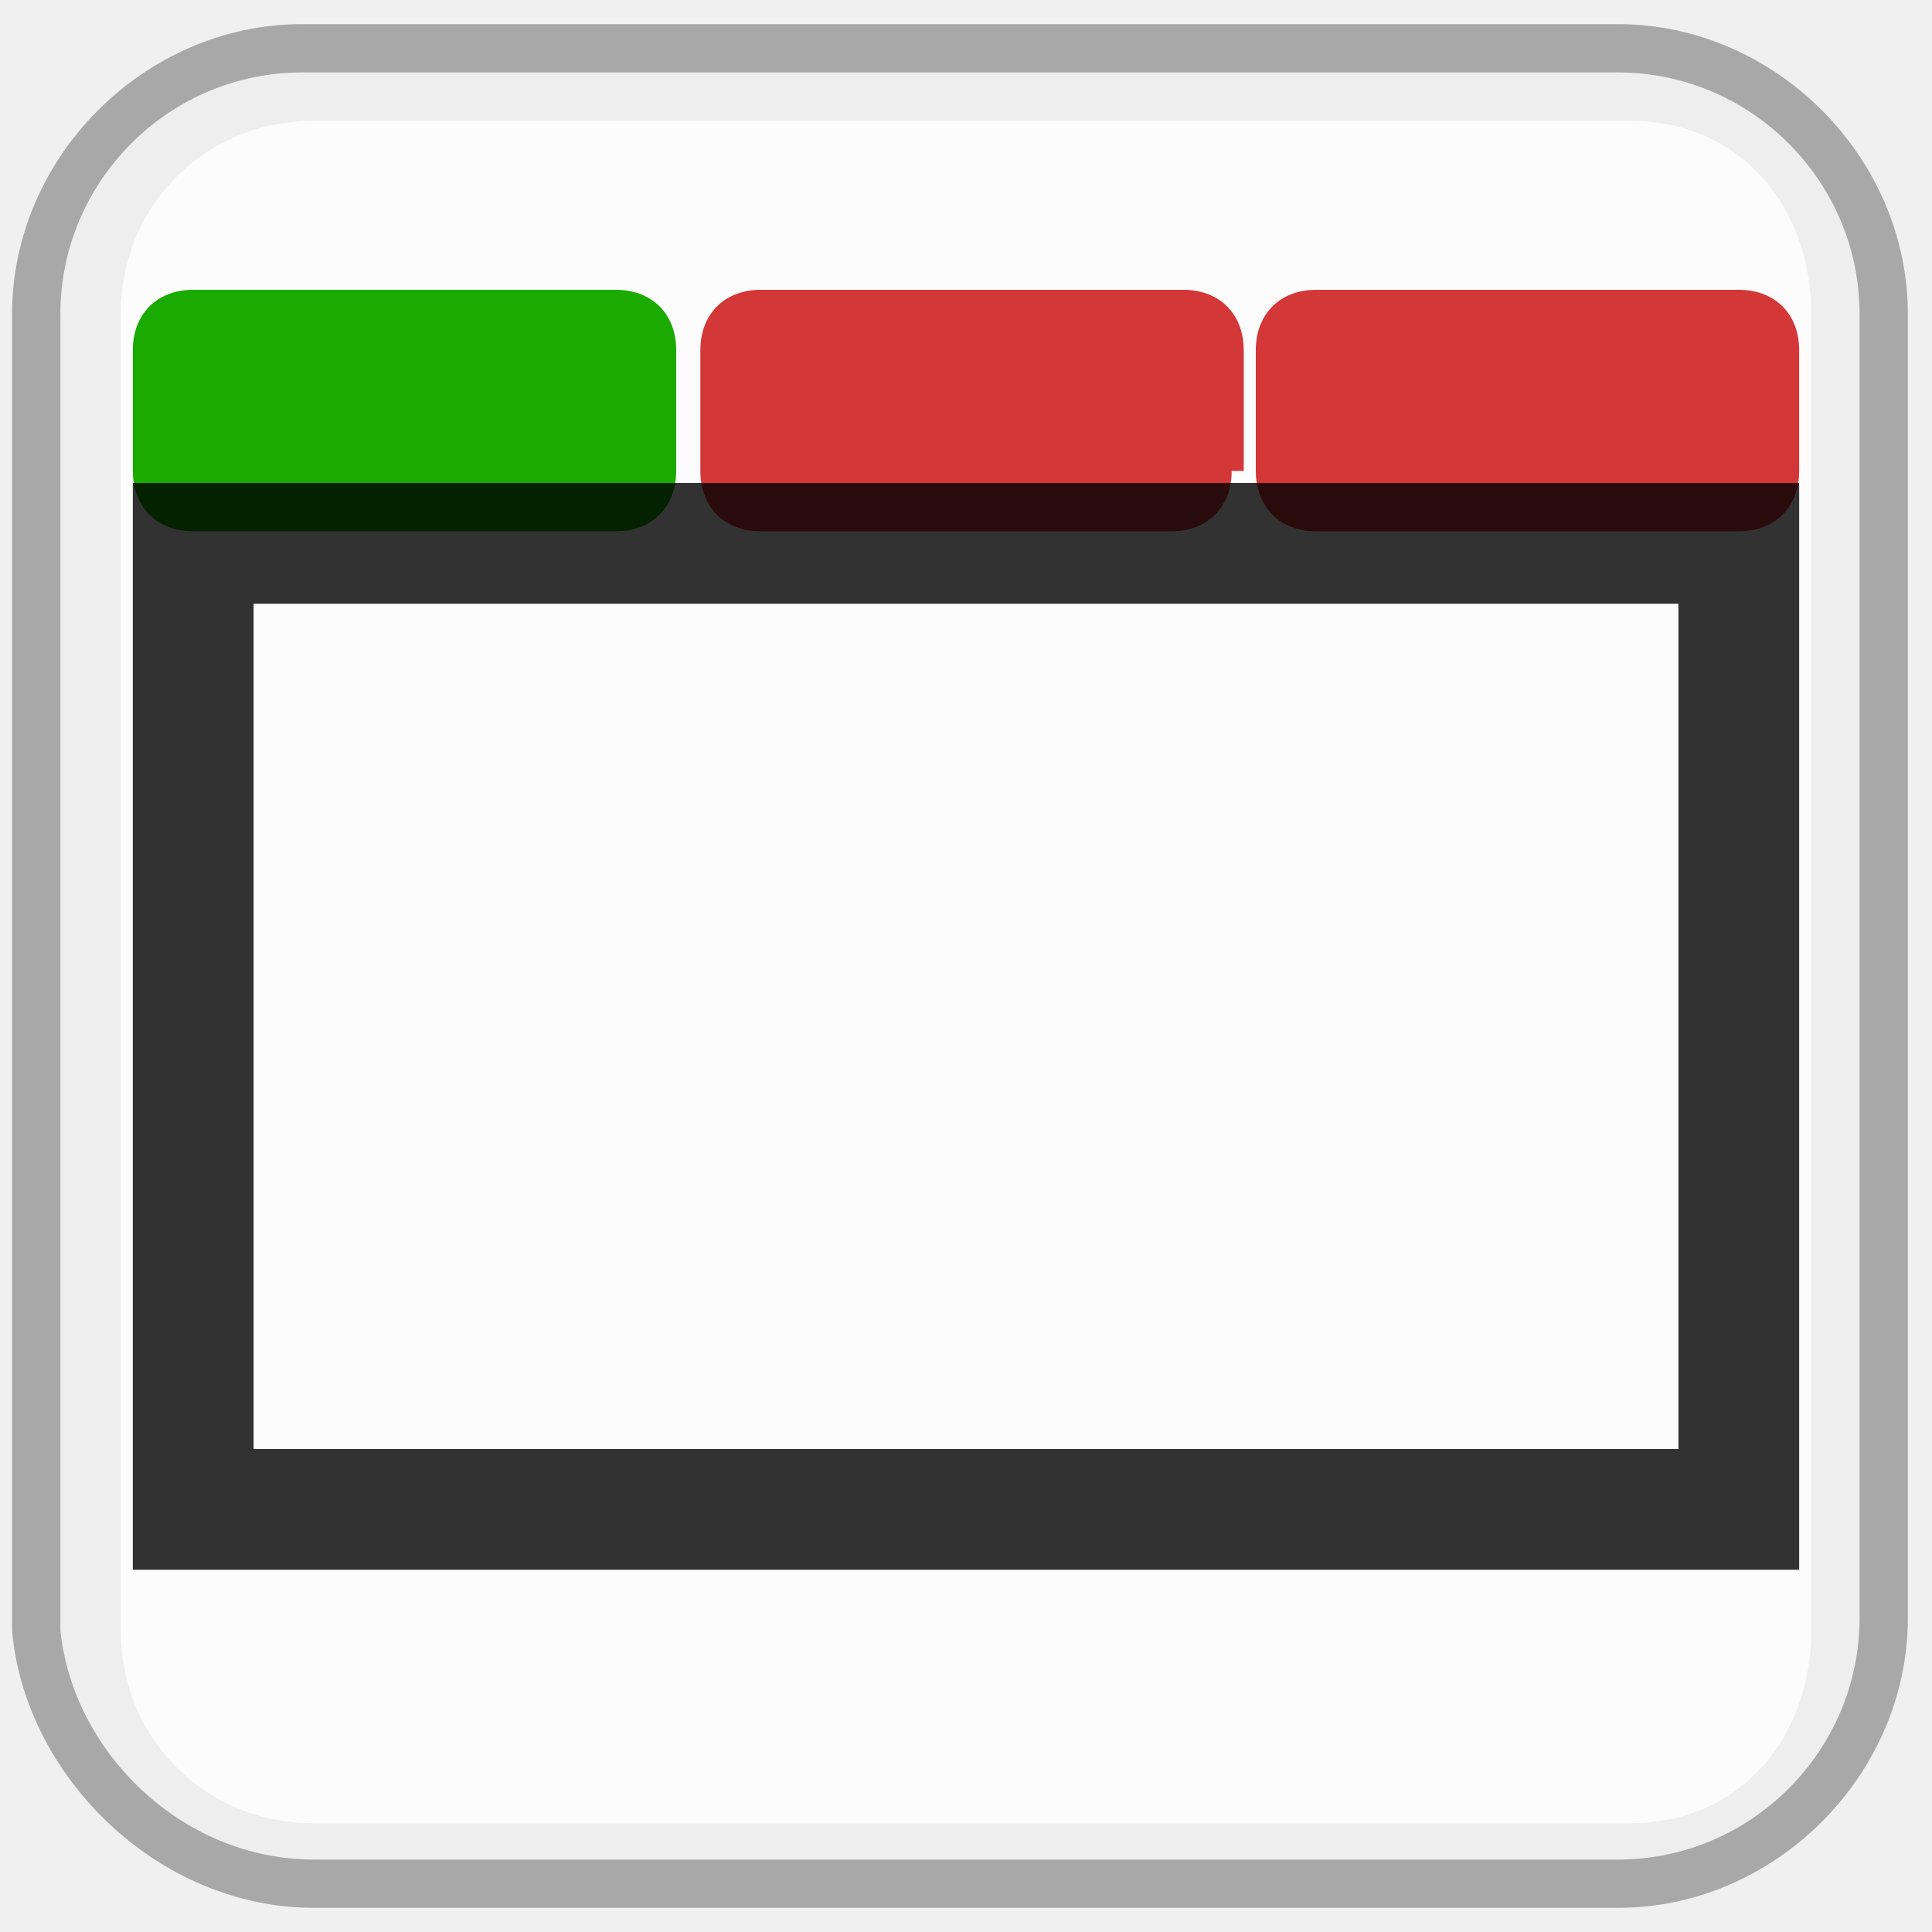
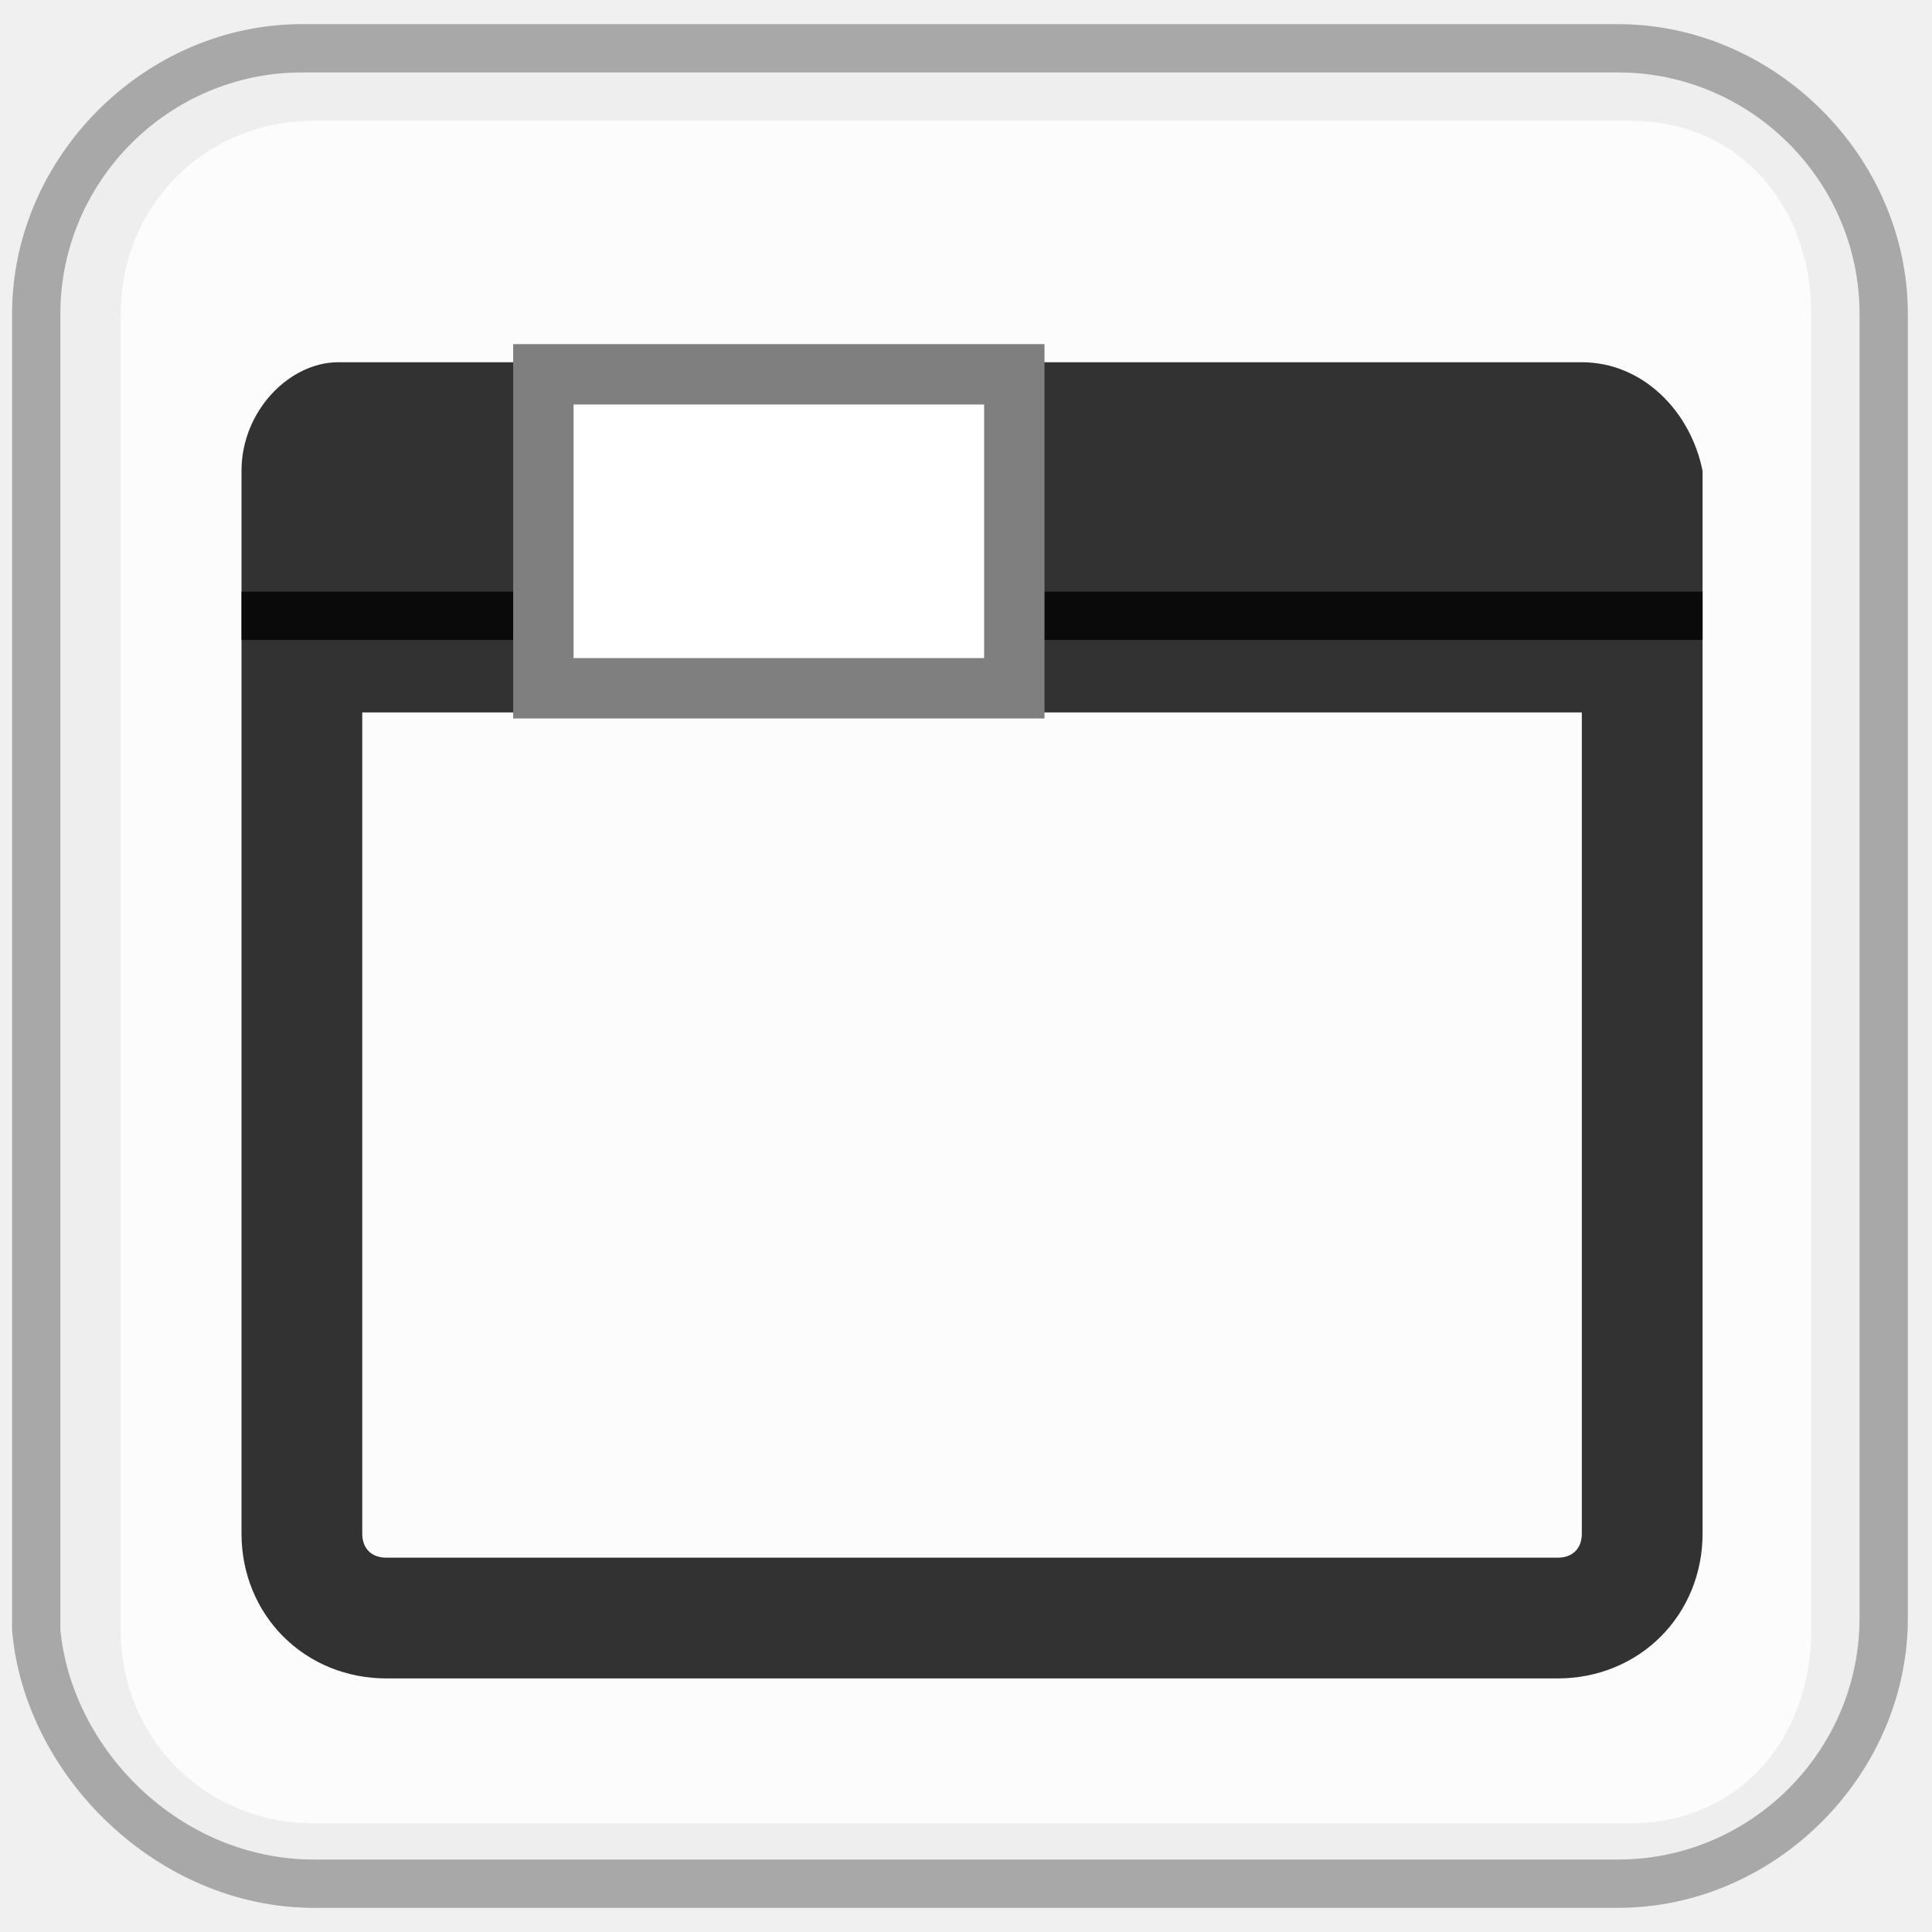
<svg xmlns="http://www.w3.org/2000/svg" version="1.1" id="Layer_1" x="0px" y="0px" viewBox="0 0 16 16" enable-background="new 0 0 16 16" xml:space="preserve">
  <g opacity="0.3" enable-background="new    ">
    <path d="M0.1,13.5V2.6c0-1.3,1.1-2.4,2.4-2.4h10.9c1.3,0,2.4,1.1,2.4,2.4v10.8c0,1.3-1.1,2.4-2.4,2.4H2.6   C1.3,15.8,0.2,14.7,0.1,13.5z M2.6,1C1.7,1,1,1.7,1,2.6v10.9c0,0.9,0.7,1.6,1.6,1.6h10.9c0.9,0,1.5-0.7,1.5-1.6V2.6   C15,1.7,14.4,1,13.5,1H2.6z" />
  </g>
  <path opacity="0.8" fill="#FFFFFF" enable-background="new    " d="M0.5,13.5V2.6c0-1.1,0.9-2,2-2h10.9c1.1,0,2,0.9,2,2v10.8  c0,1.1-0.9,2-2,2H2.6C1.5,15.4,0.6,14.5,0.5,13.5z" />
-   <g>
-     <path fill="#1AAA00" d="M5.6,3.9c0,0.3-0.2,0.5-0.5,0.5H1.6c-0.3,0-0.5-0.2-0.5-0.5v-1c0-0.3,0.2-0.5,0.5-0.5h3.5   c0.3,0,0.5,0.2,0.5,0.5V3.9z" />
-   </g>
-   <g>
-     <path fill="#D33737" d="M10.2,3.9c0,0.3-0.2,0.5-0.5,0.5H6.3C6,4.4,5.8,4.2,5.8,3.9v-1c0-0.3,0.2-0.5,0.5-0.5h3.5   c0.3,0,0.5,0.2,0.5,0.5V3.9z" />
-   </g>
-   <g>
-     <path fill="#D33737" d="M14.9,3.9c0,0.3-0.2,0.5-0.5,0.5h-3.5c-0.3,0-0.5-0.2-0.5-0.5v-1c0-0.3,0.2-0.5,0.5-0.5h3.5   c0.3,0,0.5,0.2,0.5,0.5V3.9z" />
-   </g>
-   <rect x="1.6" y="4.5" opacity="0.8" fill="none" stroke="#000000" stroke-miterlimit="10" width="12.8" height="8" />
+   <path opacity="0.8" fill="none" stroke="#000000" stroke-miterlimit="10" enable-background="new    " d="M2.5,5.4h11.1v7.3  c0,0.4-0.3,0.7-0.7,0.7H3.2c-0.4,0-0.7-0.3-0.7-0.7V5.4z" />
+   <path opacity="0.8" enable-background="new    " d="M14.1,3.9v1.4H2V3.9C2,3.4,2.4,3,2.8,3h10.3C13.6,3,14,3.4,14.1,3.9z" />
+   <rect x="4.5" y="3.1" fill="#FFFFFF" stroke="#7F7F7F" stroke-width="0.5" stroke-miterlimit="10" width="3.9" height="2.6" />
</svg>
